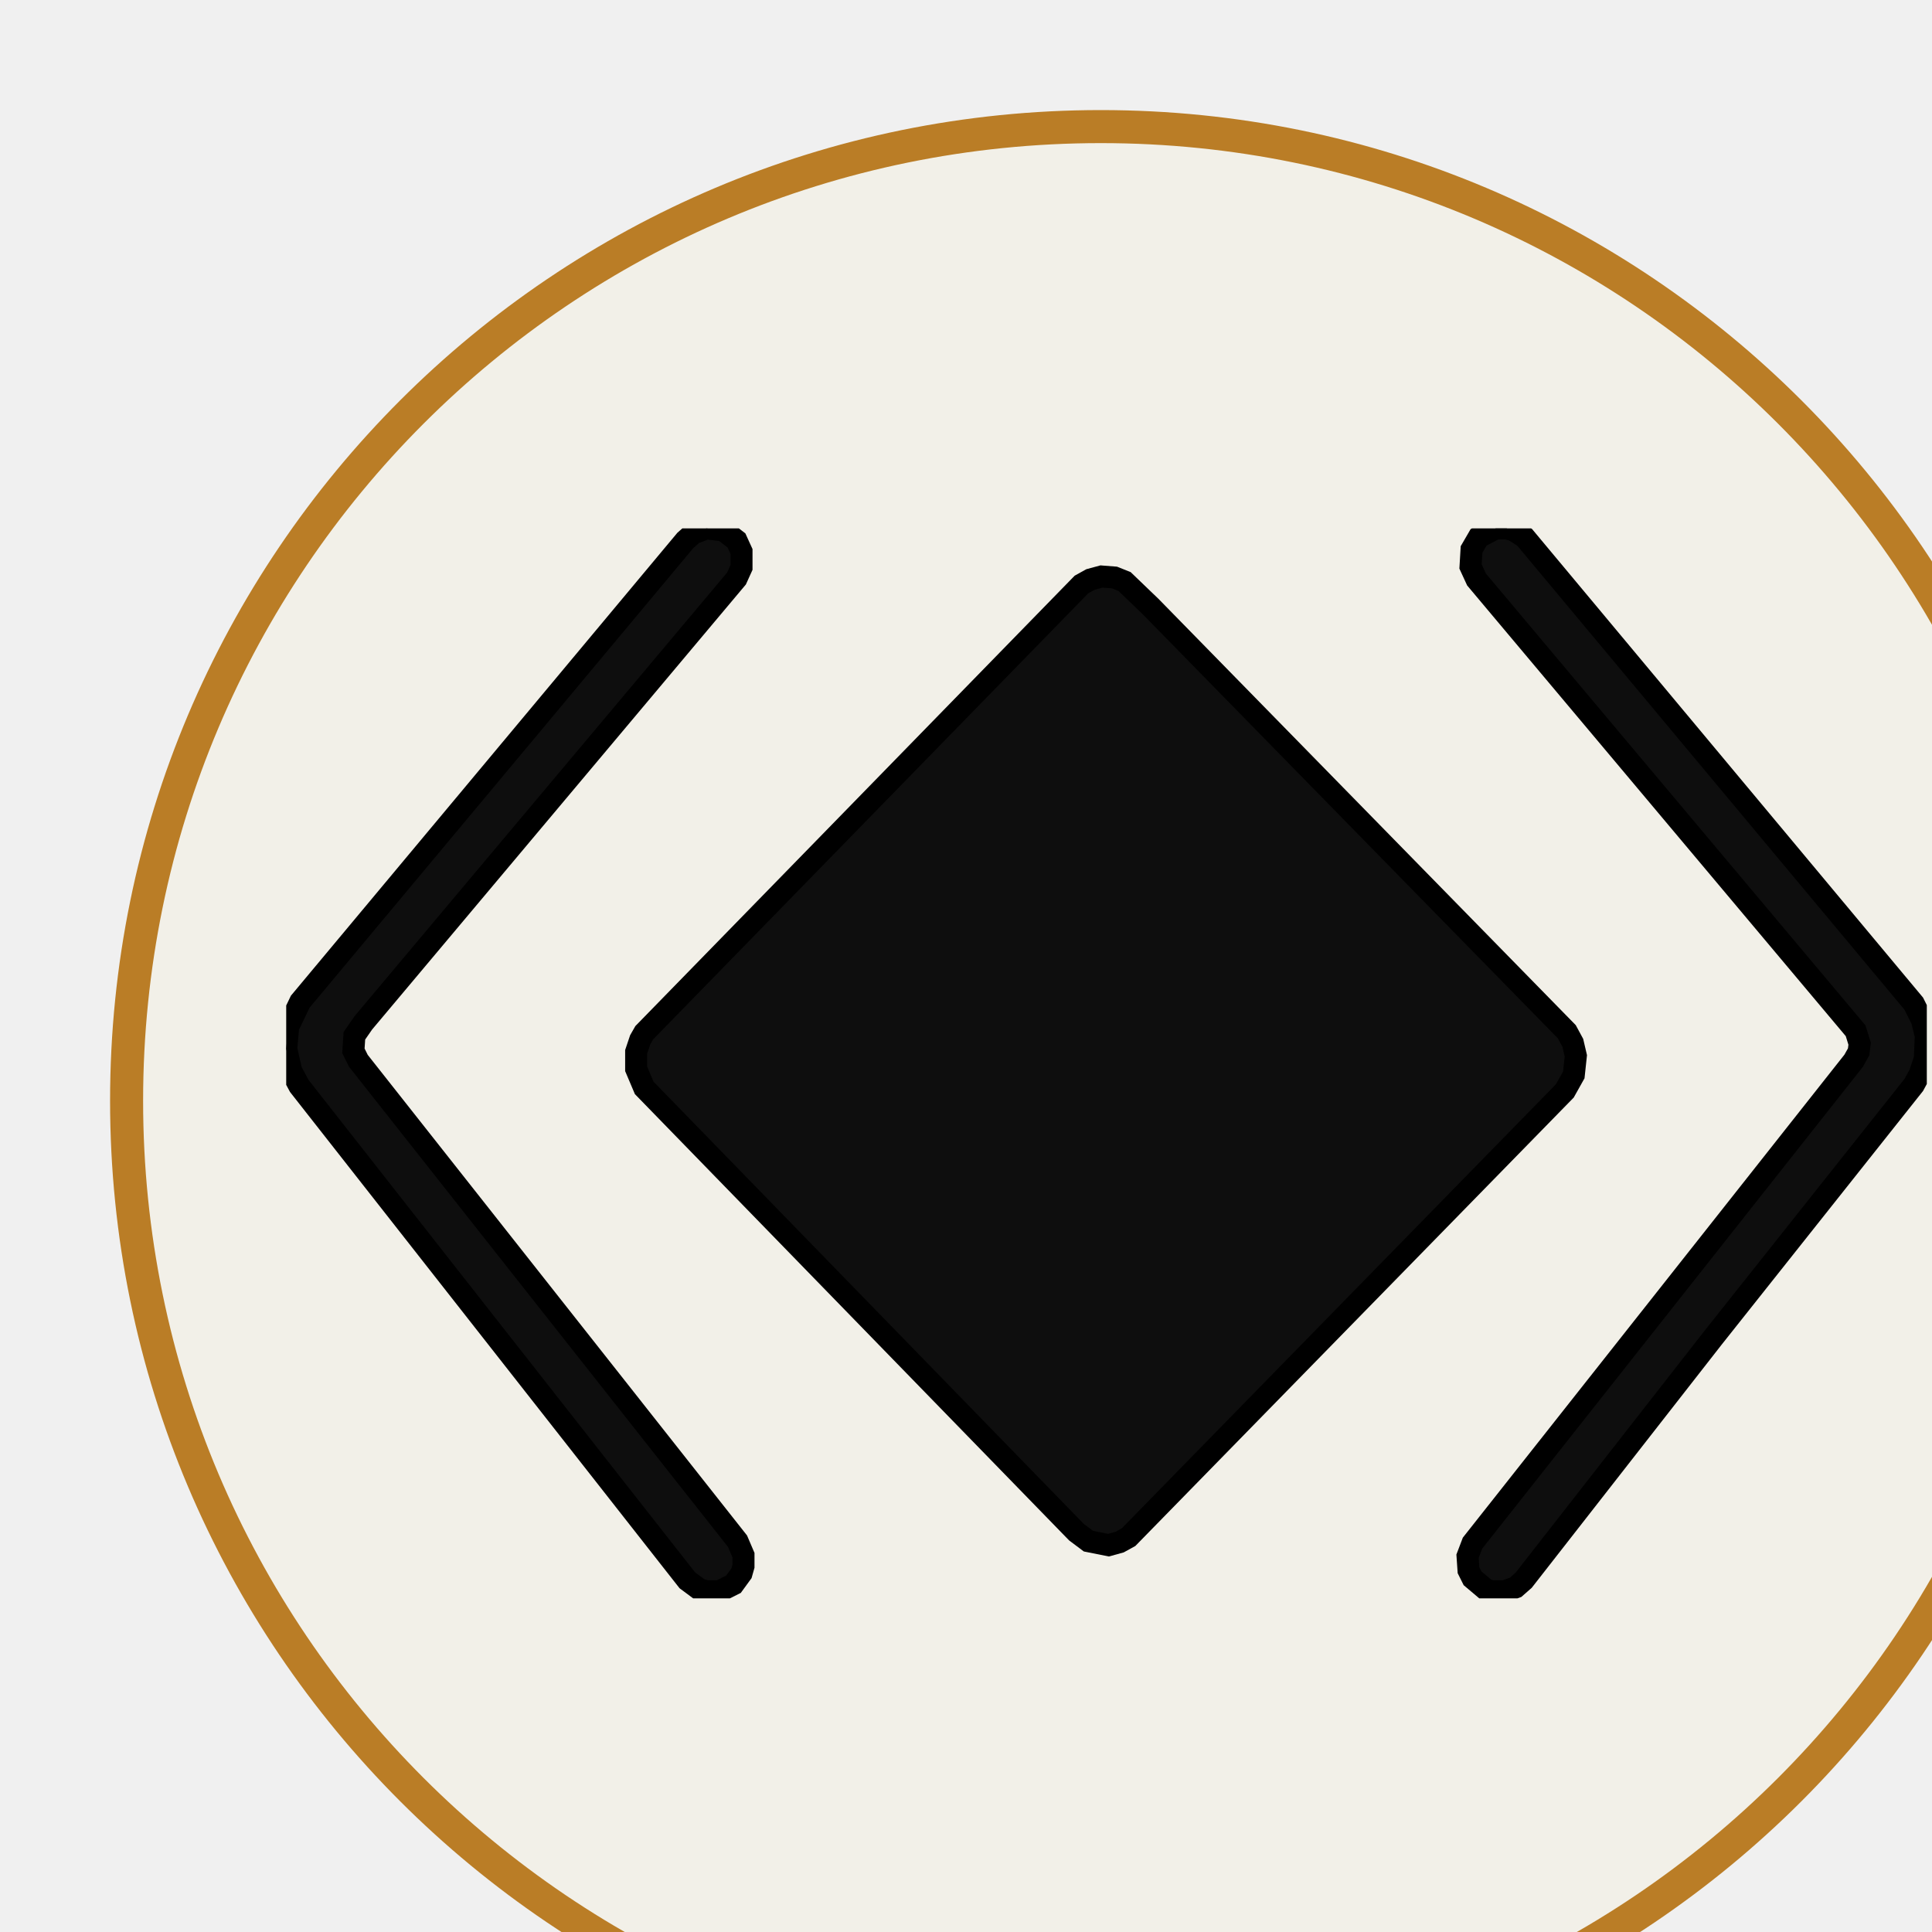
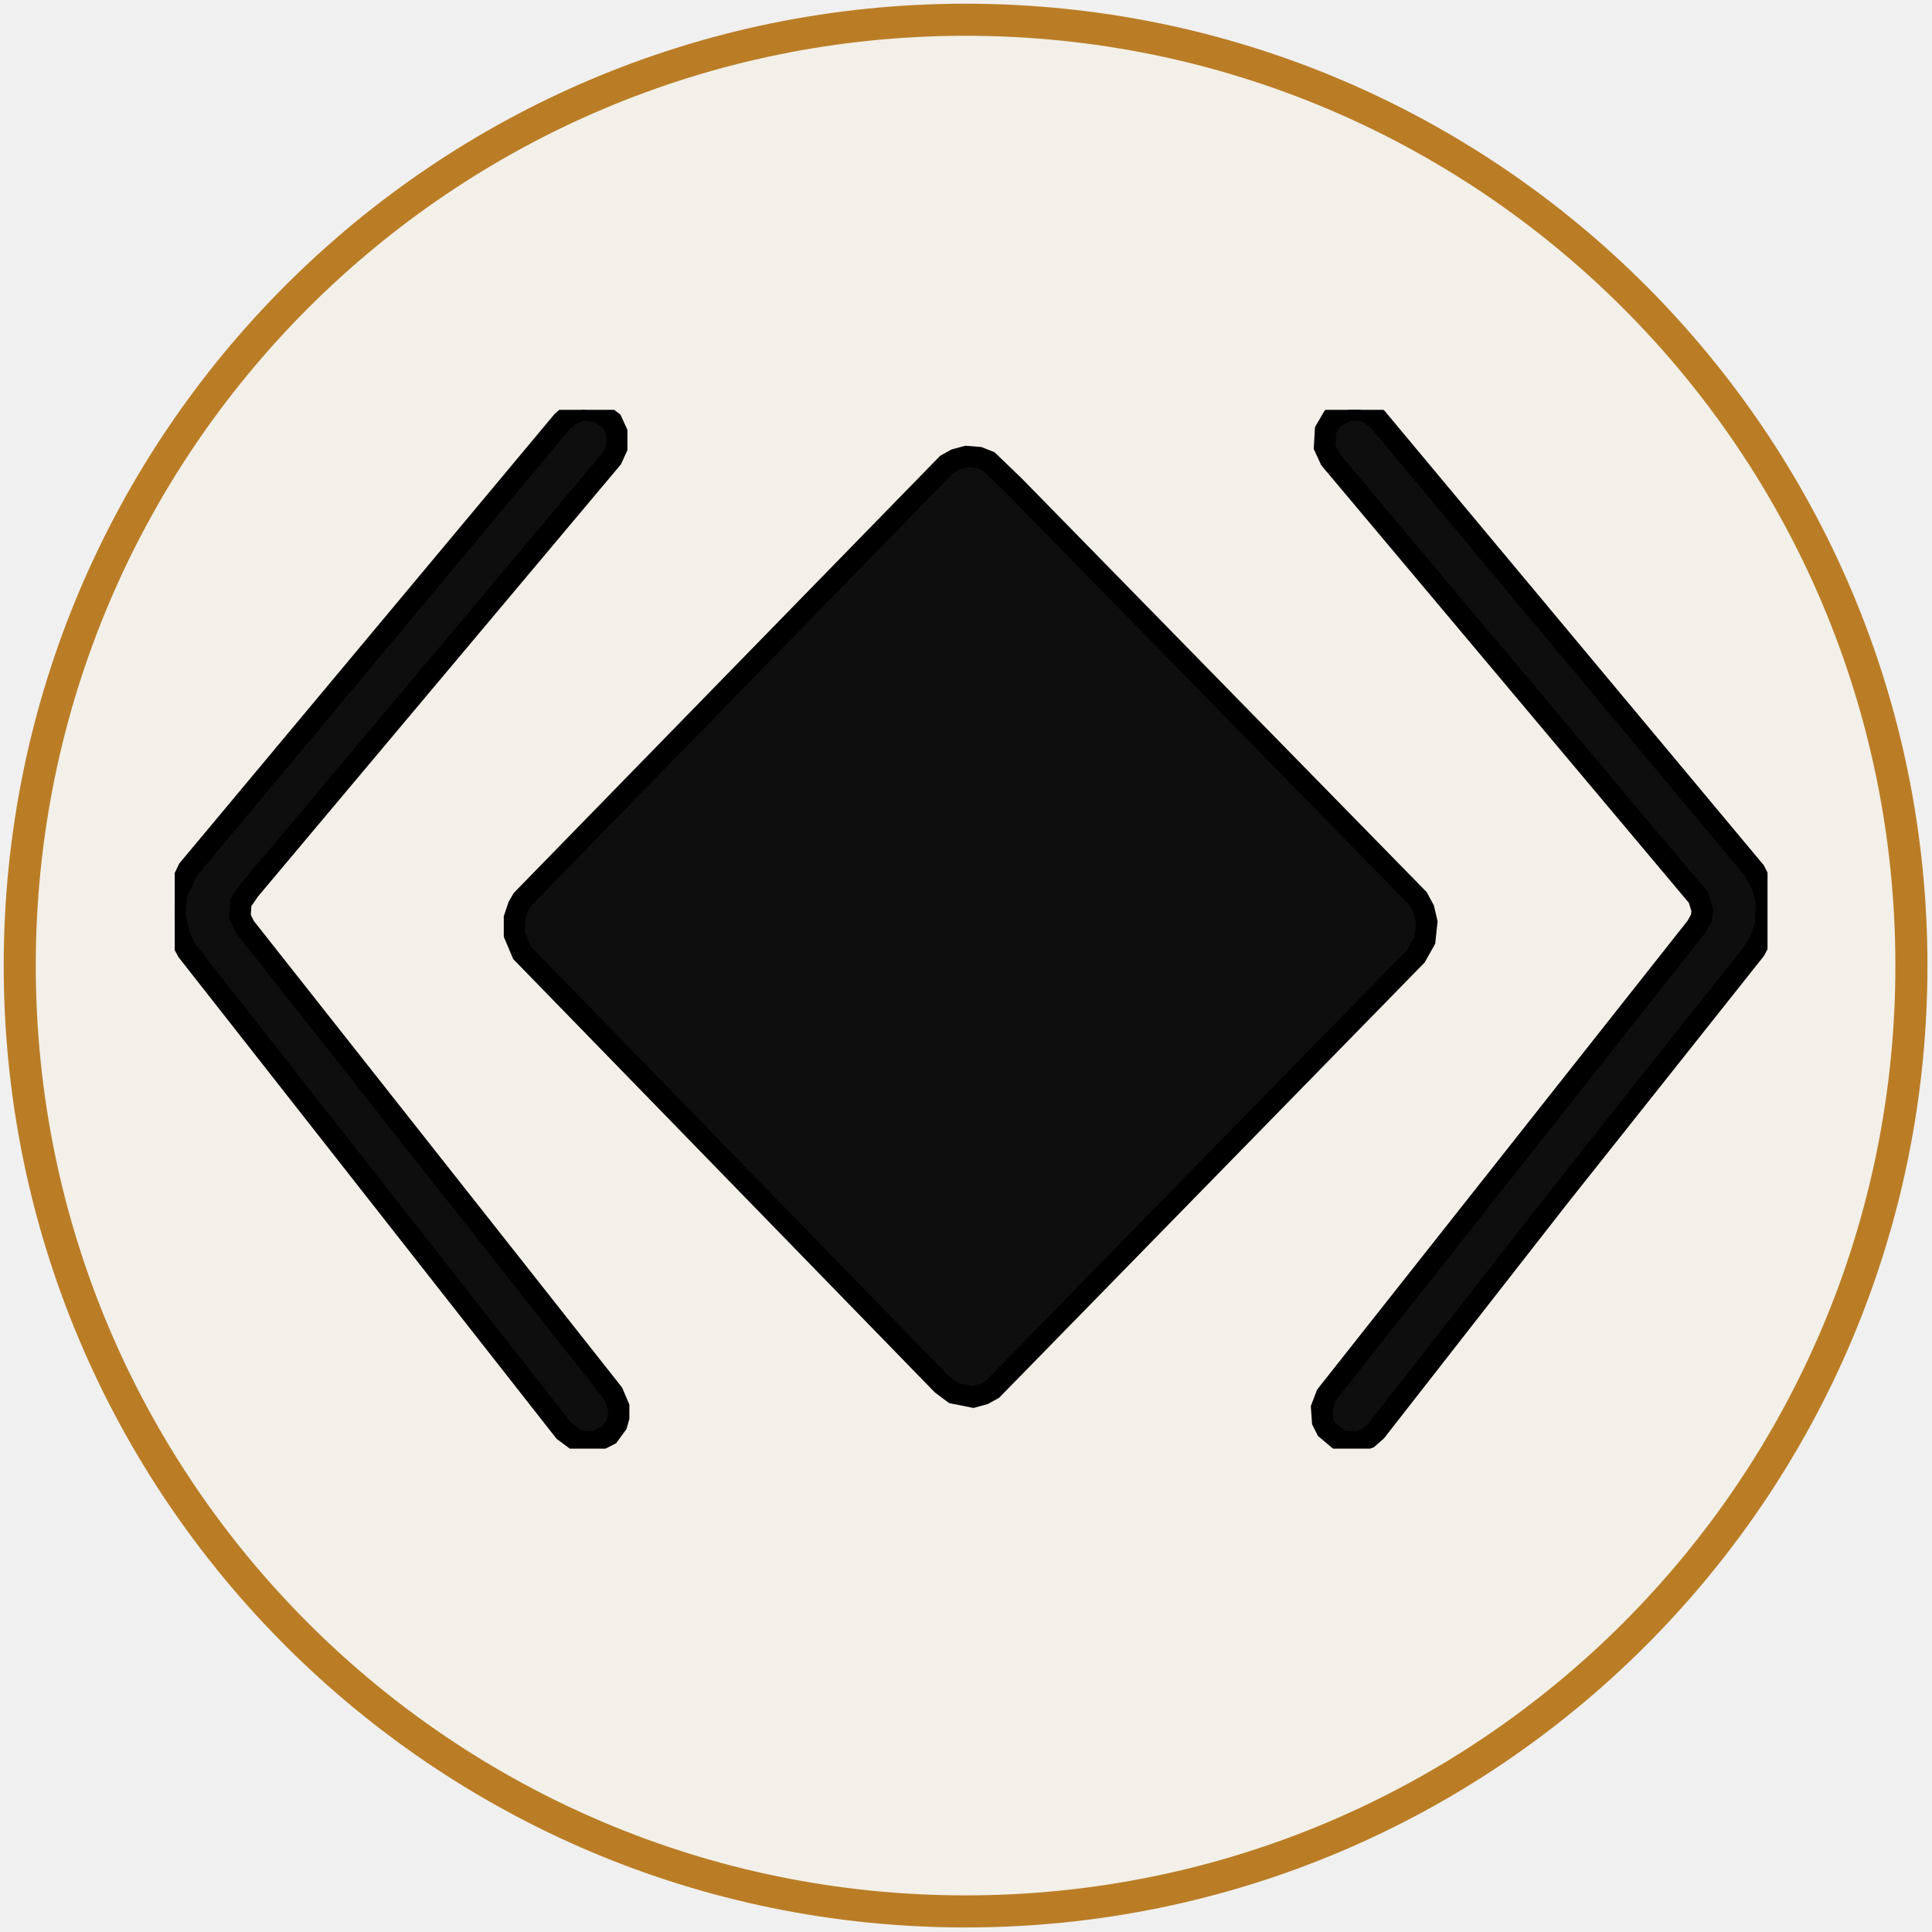
- <svg xmlns="http://www.w3.org/2000/svg" preserveAspectRatio="none" overflow="visible" style="display: block;" width="40" height="40" viewBox="0 0 40 40" fill="none">
+ <svg xmlns="http://www.w3.org/2000/svg" preserveAspectRatio="xMidYMid meet" overflow="visible" style="display: block;" width="40" height="40" viewBox="2.2 2.2 41.2 41.2" fill="none">
  <g id="AUTHENTIC Â· Food Tracker approved vector mark in League icon holder" clip-path="url(#clip0_0_10)">
    <circle id="Ellipse" cx="22.791" cy="22.791" r="20.17" fill="#F2F0E8" stroke="#BA7D26" stroke-width="0.684" />
    <g id="Food Tracker / exact approved mark" clip-path="url(#clip1_0_10)">
      <path id="Vector" d="M22.805 11.936L22.577 11.998L22.39 12.102L13.338 21.382L13.255 21.527L13.171 21.777V22.13L13.338 22.524L22.286 31.721L22.535 31.908L22.951 31.991L23.179 31.928L23.366 31.825L32.398 22.586L32.584 22.254L32.626 21.86L32.563 21.59L32.439 21.361L23.823 12.559L23.283 12.04L23.075 11.957L22.805 11.936Z" fill="#0E0E0E" stroke="black" stroke-width="0.456" />
      <path id="Vector_2" d="M30.965 10.94L30.612 11.126L30.467 11.376L30.446 11.729L30.57 11.998L38.419 21.341L38.502 21.61L38.481 21.777L38.377 21.963L30.487 31.949L30.384 32.219L30.404 32.51L30.487 32.676L30.757 32.904L30.882 32.946H31.152L31.38 32.863L31.546 32.717L35.47 27.693L39.623 22.462L39.747 22.233L39.851 21.922L39.872 21.444L39.789 21.112L39.623 20.78L31.567 11.126L31.339 10.981L31.193 10.94H30.965Z" fill="#0E0E0E" stroke="black" stroke-width="0.456" />
      <path id="Vector_3" d="M14.625 10.94L14.355 11.043L14.189 11.189L6.216 20.739L5.967 21.258L5.926 21.714L6.029 22.171L6.196 22.483L14.23 32.718L14.48 32.904L14.625 32.946H14.895L15.186 32.8L15.352 32.572L15.393 32.427V32.198L15.269 31.908L7.42 21.963L7.317 21.756L7.337 21.445L7.524 21.175L15.248 11.978L15.352 11.749V11.417L15.248 11.189L14.978 10.981L14.625 10.94Z" fill="#0E0E0E" stroke="black" stroke-width="0.456" />
    </g>
  </g>
  <defs>
    <clipPath id="clip0_0_10">
-       <rect width="40" height="40" fill="white" />
+       <rect x="2.2" y="2.2" width="41.2" height="41.2" fill="white" />
    </clipPath>
    <clipPath id="clip1_0_10">
      <rect width="33.967" height="22.153" fill="white" transform="translate(5.92562 10.9396)" />
    </clipPath>
  </defs>
</svg>
